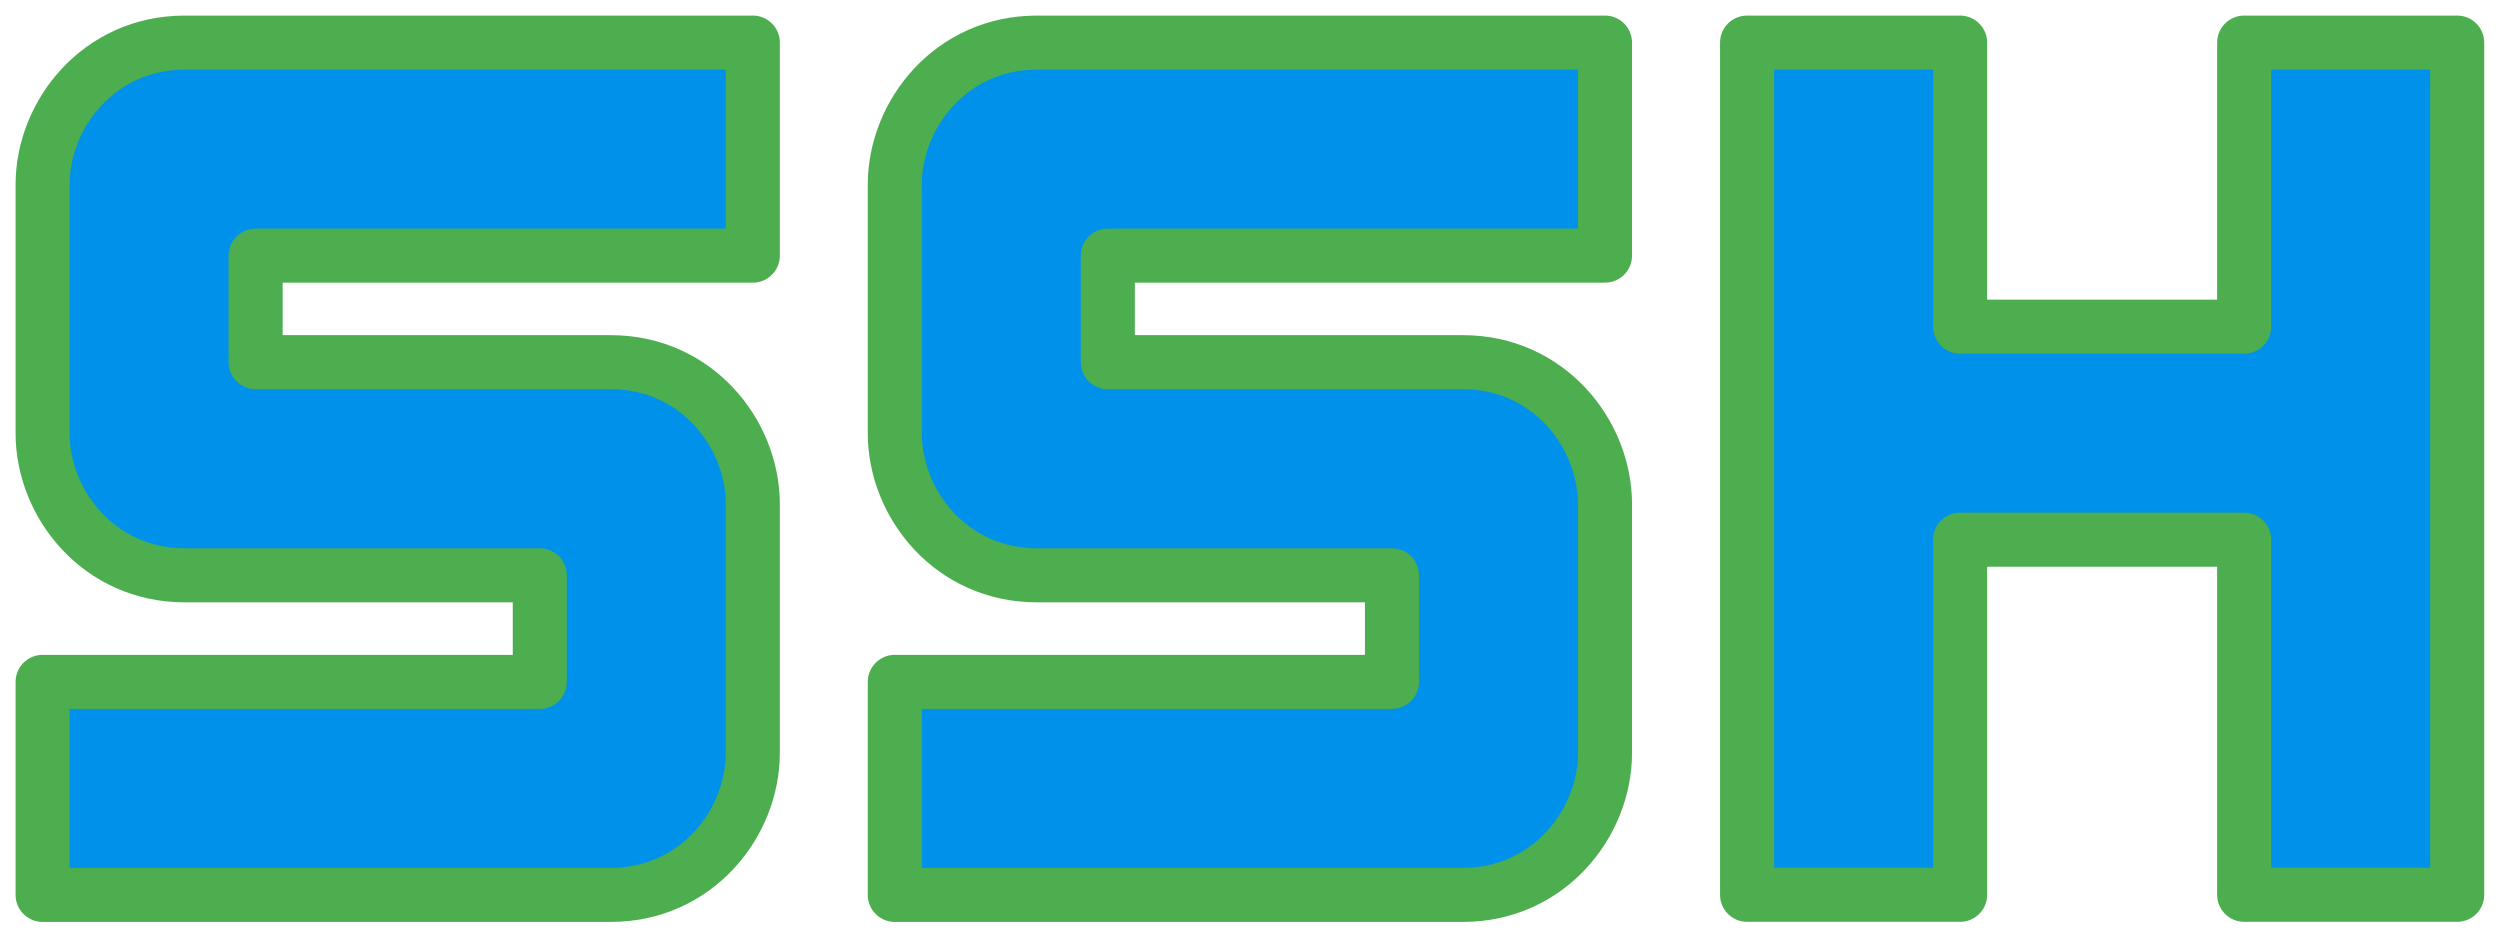
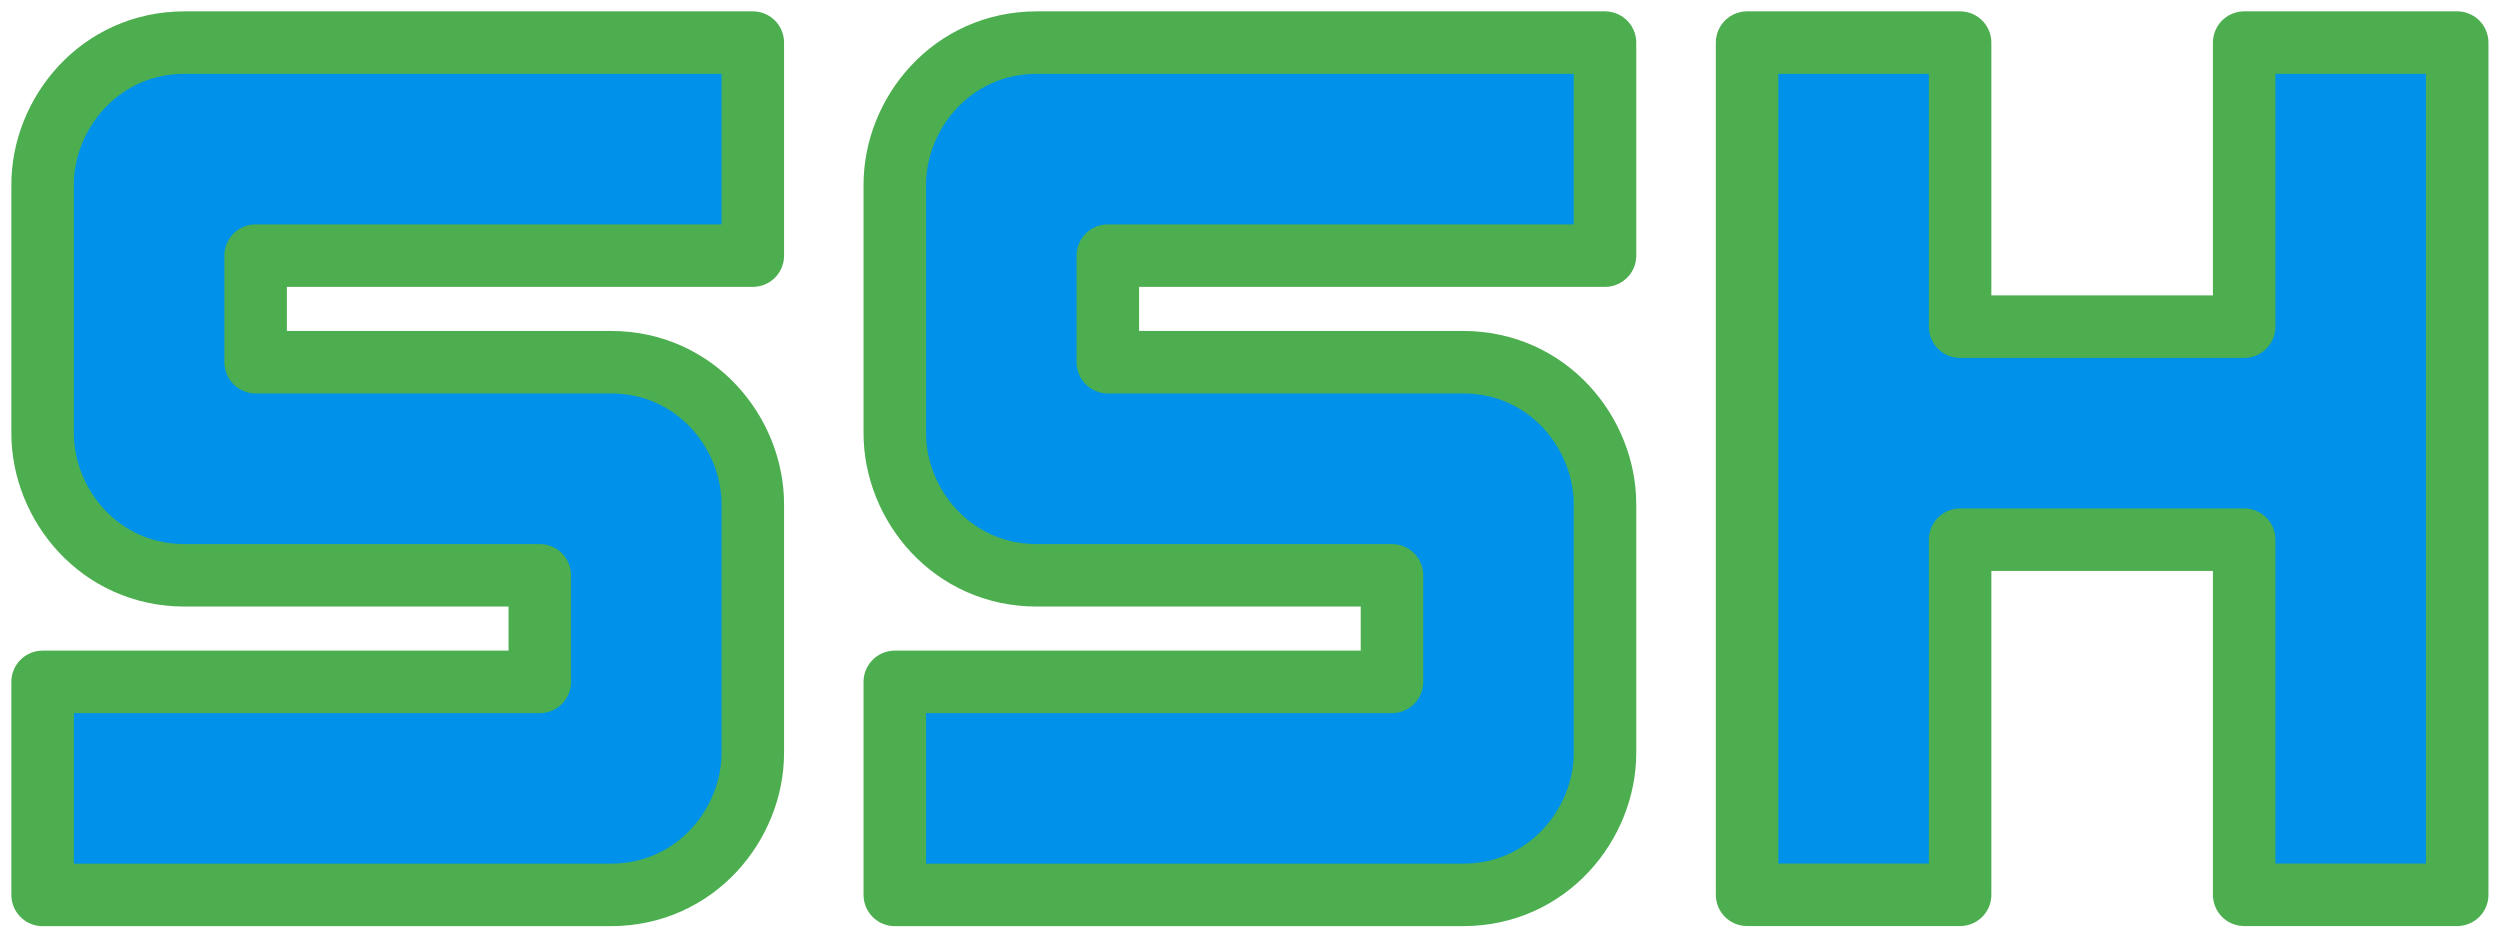
<svg xmlns="http://www.w3.org/2000/svg" version="1.1" viewBox="0 0 24 9">
-   <path d="m1.773.409c-.818 0-1.364.682-1.364 1.364v2.386c0 .682.545 1.364 1.364 1.364h3.409v1.023h-4.773v2.045h5.454c.818 0 1.364-.682 1.364-1.364v-2.386c0-.682-.545-1.364-1.364-1.364h-3.409v-1.023h4.773v-2.045h-5.454m8.181 0c-.818 0-1.364.682-1.364 1.364v2.386c0 .682.545 1.364 1.364 1.364h3.409v1.023h-4.773v2.045h5.454c.818 0 1.364-.682 1.364-1.364v-2.386c0-.682-.545-1.364-1.364-1.364h-3.409v-1.023h4.773v-2.045h-5.454m6.818 0v8.181h2.045v-3.409h2.727v3.409h2.045v-8.181h-2.045v2.727h-2.727v-2.727z" fill="#0091eb" stroke="#4cae4f" stroke-linecap="round" stroke-linejoin="round" stroke-width=".519" style="paint-order:normal" />
+   <path d="m1.773.409c-.818 0-1.364.682-1.364 1.364v2.386c0 .682.545 1.364 1.364 1.364h3.409v1.023h-4.773v2.045h5.454c.818 0 1.364-.682 1.364-1.364v-2.386c0-.682-.545-1.364-1.364-1.364h-3.409v-1.023h4.773v-2.045h-5.454m8.181 0c-.818 0-1.364.682-1.364 1.364v2.386c0 .682.545 1.364 1.364 1.364h3.409v1.023h-4.773v2.045h5.454c.818 0 1.364-.682 1.364-1.364v-2.386c0-.682-.545-1.364-1.364-1.364h-3.409v-1.023h4.773v-2.045h-5.454m6.818 0v8.181h2.045v-3.409h2.727v3.409h2.045v-8.181h-2.045v2.727h-2.727v-2.727z" fill="#0091eb" stroke="#4cae4f" stroke-linecap="round" stroke-linejoin="round" stroke-width=".6" style="paint-order:normal" />
</svg>
